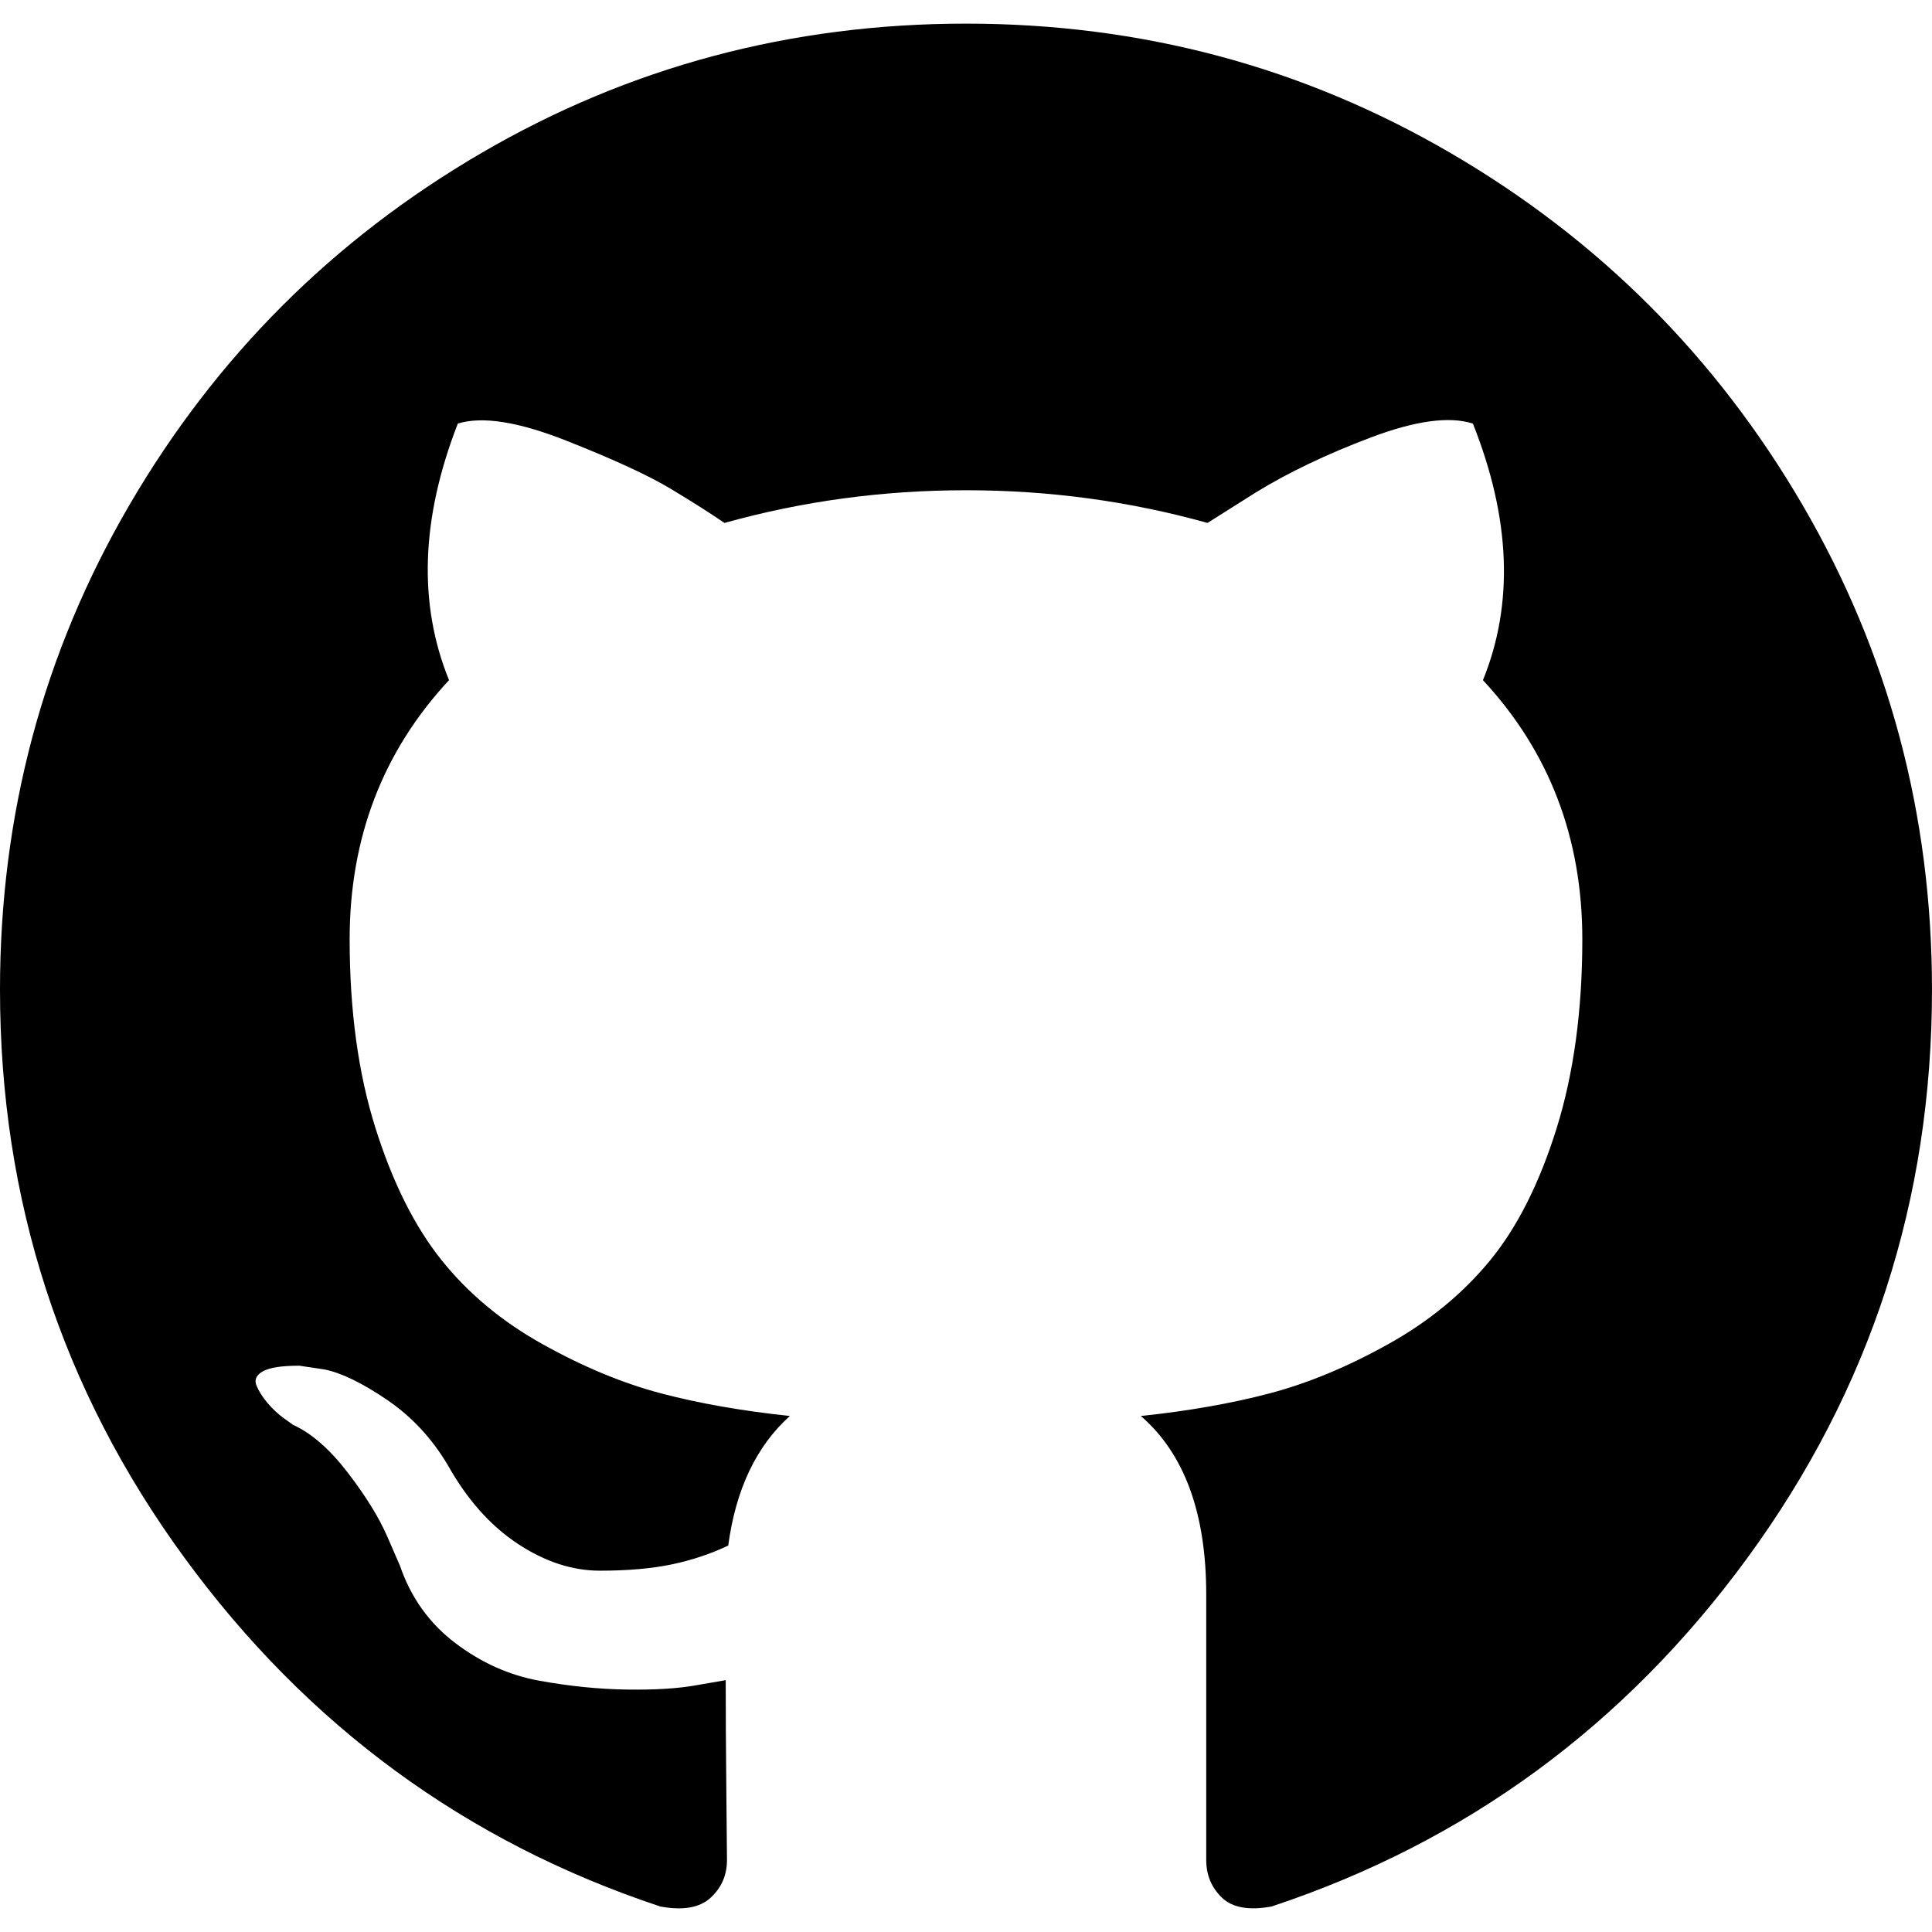
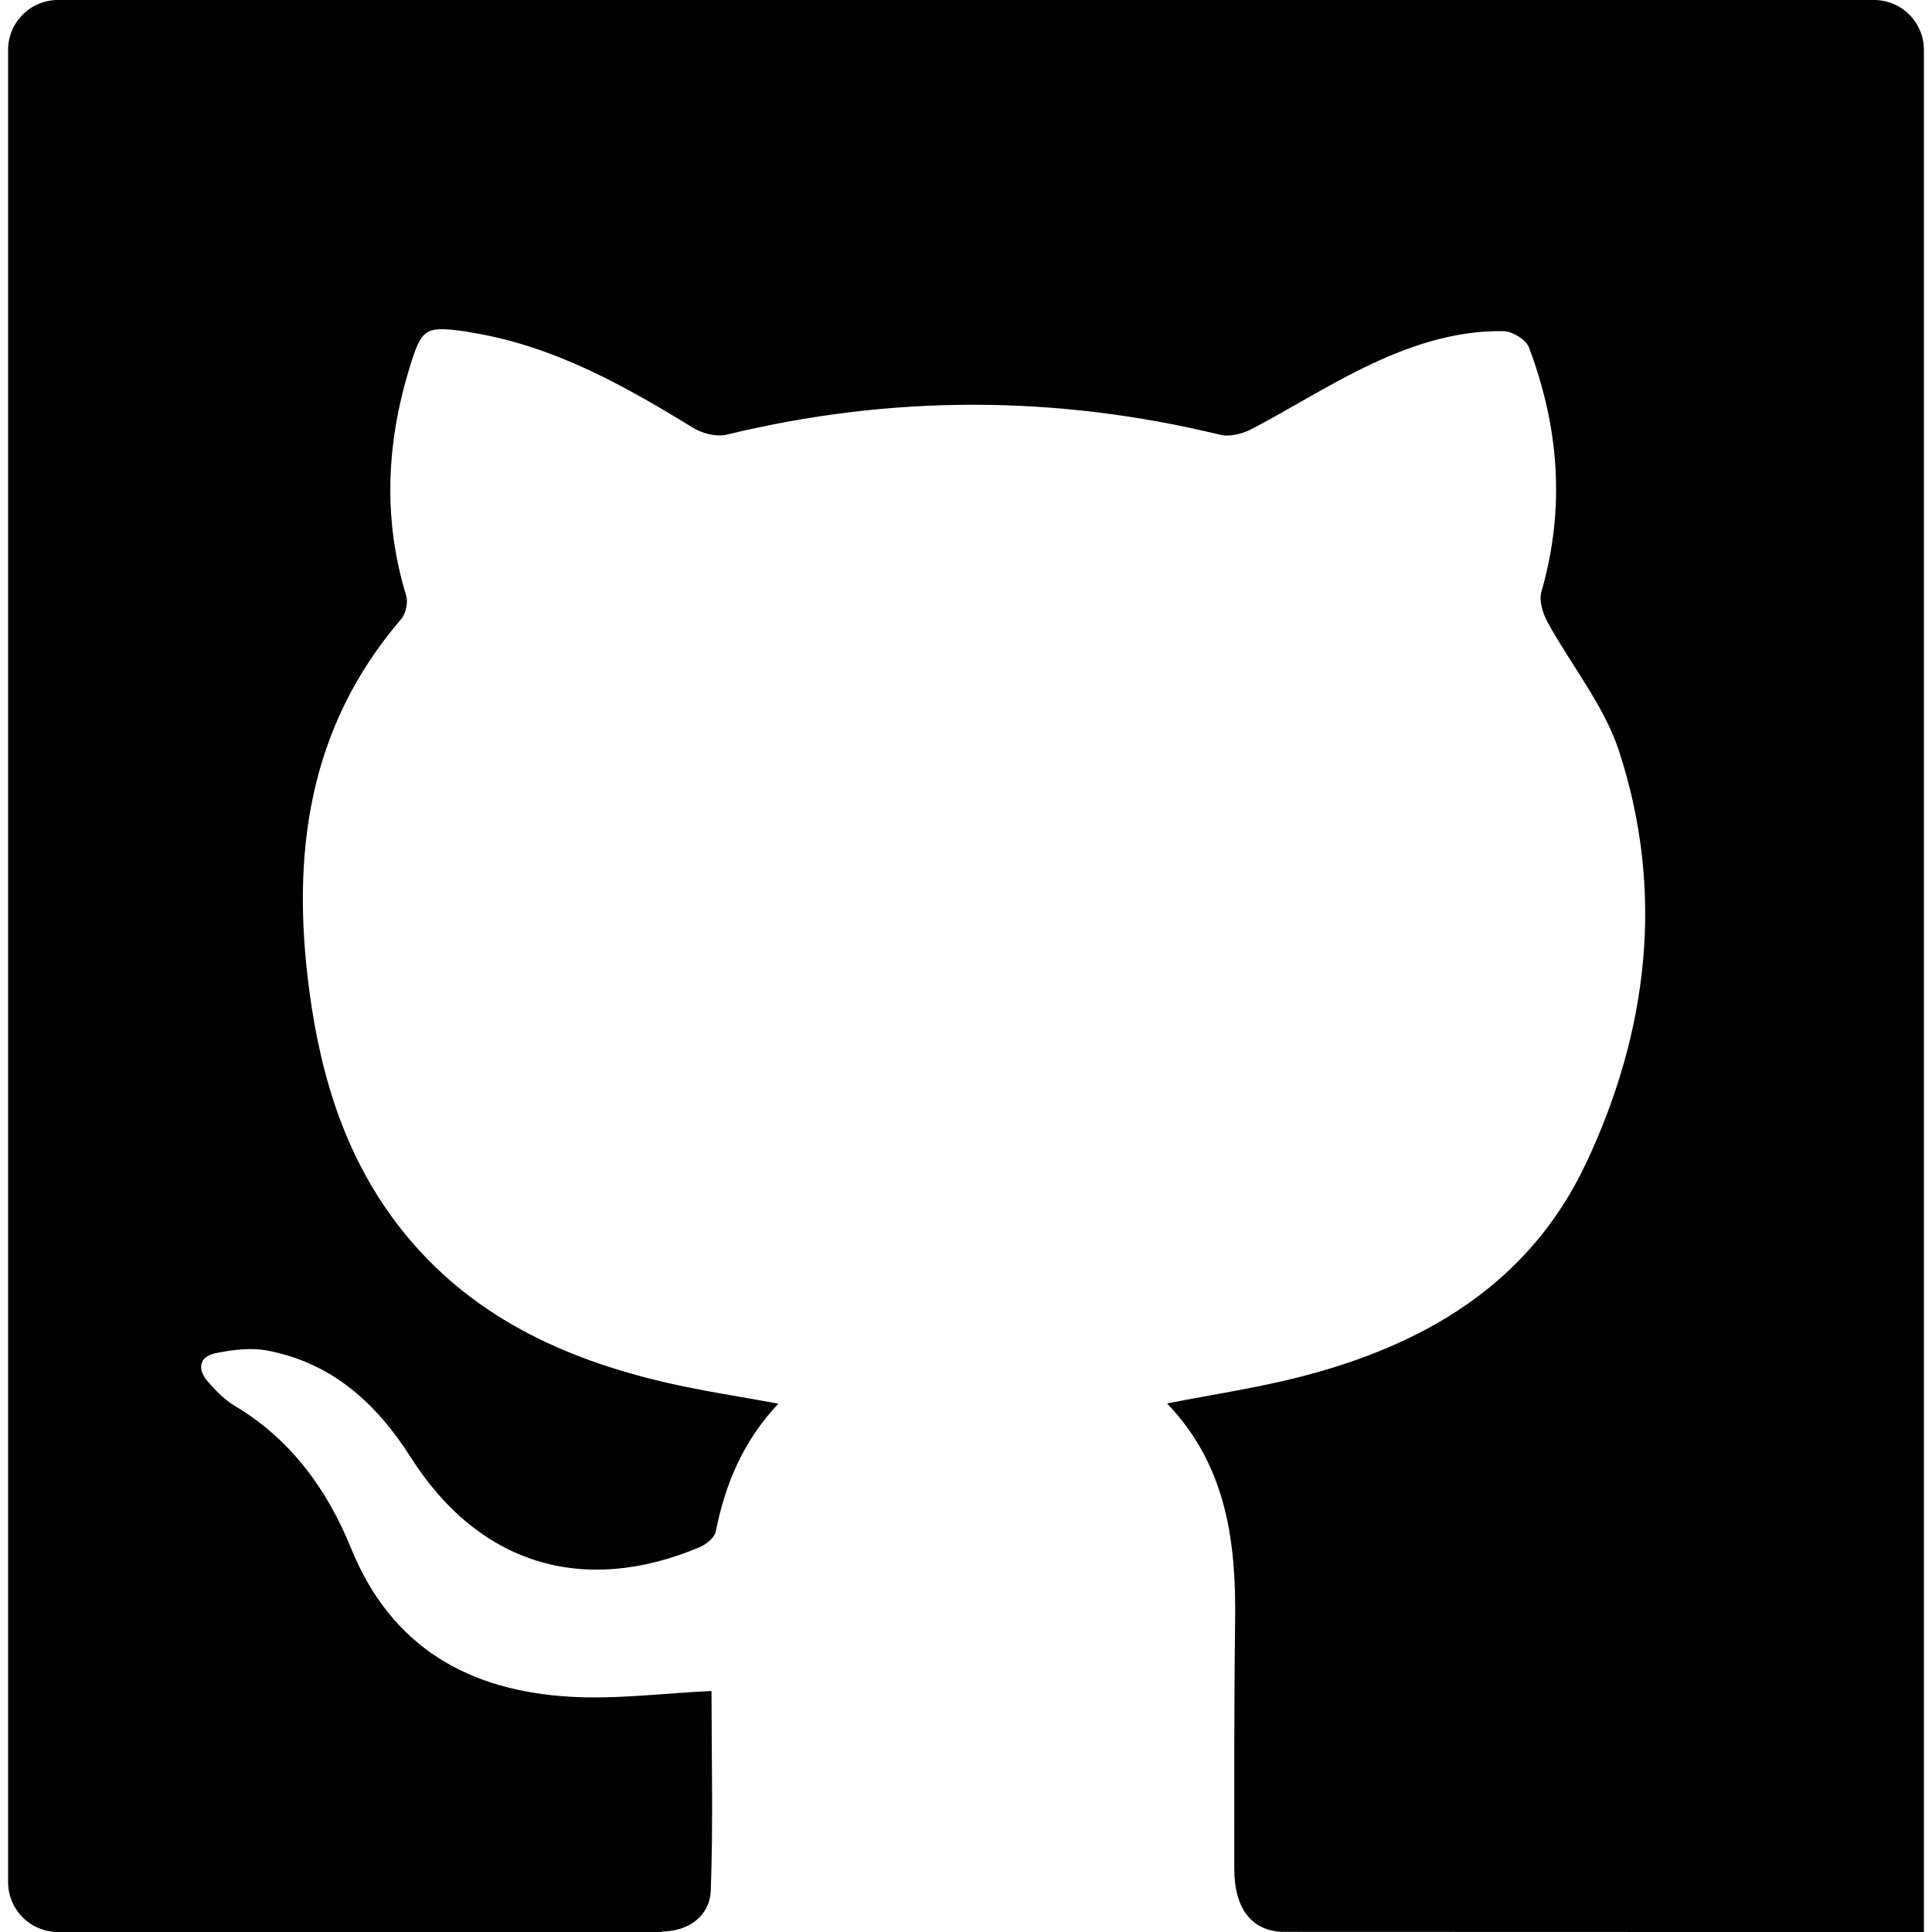
- <svg xmlns="http://www.w3.org/2000/svg" version="1.1" id="Capa_1" x="0px" y="0px" width="438.549px" height="438.549px" viewBox="0 0 438.549 438.549" style="enable-background:new 0 0 438.549 438.549;" xml:space="preserve">
+ <svg xmlns="http://www.w3.org/2000/svg" version="1.1" id="Capa_1" x="0px" y="0px" width="568.034px" height="568.034px" viewBox="0 0 568.034 568.034" style="enable-background:new 0 0 568.034 568.034;" xml:space="preserve">
  <g>
-     <path d="M409.132,114.573c-19.608-33.596-46.205-60.194-79.798-79.8C295.736,15.166,259.057,5.365,219.271,5.365   c-39.781,0-76.472,9.804-110.063,29.408c-33.596,19.605-60.192,46.204-79.8,79.8C9.803,148.168,0,184.854,0,224.63   c0,47.78,13.94,90.745,41.827,128.906c27.884,38.164,63.906,64.572,108.063,79.227c5.14,0.954,8.945,0.283,11.419-1.996   c2.475-2.282,3.711-5.14,3.711-8.562c0-0.571-0.049-5.708-0.144-15.417c-0.098-9.709-0.144-18.179-0.144-25.406l-6.567,1.136   c-4.187,0.767-9.469,1.092-15.846,1c-6.374-0.089-12.991-0.757-19.842-1.999c-6.854-1.231-13.229-4.086-19.13-8.559   c-5.898-4.473-10.085-10.328-12.56-17.556l-2.855-6.57c-1.903-4.374-4.899-9.233-8.992-14.559   c-4.093-5.331-8.232-8.945-12.419-10.848l-1.999-1.431c-1.332-0.951-2.568-2.098-3.711-3.429c-1.142-1.331-1.997-2.663-2.568-3.997   c-0.572-1.335-0.098-2.43,1.427-3.289c1.525-0.859,4.281-1.276,8.28-1.276l5.708,0.853c3.807,0.763,8.516,3.042,14.133,6.851   c5.614,3.806,10.229,8.754,13.846,14.842c4.38,7.806,9.657,13.754,15.846,17.847c6.184,4.093,12.419,6.136,18.699,6.136   c6.28,0,11.704-0.476,16.274-1.423c4.565-0.952,8.848-2.383,12.847-4.285c1.713-12.758,6.377-22.559,13.988-29.41   c-10.848-1.14-20.601-2.857-29.264-5.14c-8.658-2.286-17.605-5.996-26.835-11.14c-9.235-5.137-16.896-11.516-22.985-19.126   c-6.09-7.614-11.088-17.61-14.987-29.979c-3.901-12.374-5.852-26.648-5.852-42.826c0-23.035,7.52-42.637,22.557-58.817   c-7.044-17.318-6.379-36.732,1.997-58.24c5.52-1.715,13.706-0.428,24.554,3.853c10.85,4.283,18.794,7.952,23.84,10.994   c5.046,3.041,9.089,5.618,12.135,7.708c17.705-4.947,35.976-7.421,54.818-7.421s37.117,2.474,54.823,7.421l10.849-6.849   c7.419-4.57,16.18-8.758,26.262-12.565c10.088-3.805,17.802-4.853,23.134-3.138c8.562,21.509,9.325,40.922,2.279,58.24   c15.036,16.18,22.559,35.787,22.559,58.817c0,16.178-1.958,30.497-5.853,42.966c-3.9,12.471-8.941,22.457-15.125,29.979   c-6.191,7.521-13.901,13.85-23.131,18.986c-9.232,5.14-18.182,8.85-26.84,11.136c-8.662,2.286-18.415,4.004-29.263,5.146   c9.894,8.562,14.842,22.077,14.842,40.539v60.237c0,3.422,1.19,6.279,3.572,8.562c2.379,2.279,6.136,2.95,11.276,1.995   c44.163-14.653,80.185-41.062,108.068-79.226c27.88-38.161,41.825-81.126,41.825-128.906   C438.536,184.851,428.728,148.168,409.132,114.573z" />
+     <g>
+       <path d="M550.99,0H17.051C8.948,0,2.381,6.567,2.381,14.67v538.694c0,8.104,6.567,14.67,14.67,14.67h177.498v-0.129    c8.011-0.092,14.149-4.577,14.431-12.166c0.728-19.725,0.214-39.492,0.214-58.562c-14.296,0.667-27.944,2.473-41.438,1.695    c-29.762-1.714-52.632-14.413-64.493-43.556c-7.026-17.265-17.613-32.032-34.101-41.886c-3.079-1.842-5.771-4.554-8.127-7.308    c-3.079-3.592-2.503-7.282,2.362-8.268c4.908-0.998,10.27-1.695,15.11-0.79c19.009,3.568,32.154,15.49,42.216,31.347    c19.896,31.371,50.521,40.974,84.976,26.487c1.921-0.808,4.363-2.766,4.725-4.553c2.778-13.887,7.968-26.549,18.427-37.65    c-11.628-2.154-22.399-3.739-32.962-6.188c-30.417-7.038-57.742-19.7-77.724-44.848c-16.303-20.514-23.758-44.528-27.185-70.086    c-5.367-40.031-0.563-77.503,26.928-109.493c1.389-1.616,2.142-4.927,1.524-6.94c-6.885-22.497-5.833-44.805,0.991-67.051    c3.581-11.683,4.578-12.265,16.5-10.637c0.729,0.098,1.438,0.281,2.161,0.404c23.898,3.954,44.468,15.526,64.731,27.95    c2.724,1.671,6.873,2.711,9.866,1.983c48.397-11.744,96.702-11.695,145.093,0.043c2.809,0.679,6.561-0.288,9.247-1.695    c11.016-5.759,21.561-12.454,32.718-17.914c12.98-6.346,26.652-11.12,41.371-10.857c2.576,0.049,6.561,2.509,7.423,4.786    c8.856,23.464,10.723,47.375,3.666,71.794c-0.753,2.607,0.367,6.322,1.769,8.892c6.965,12.779,16.689,24.572,21.096,38.127    c13.434,41.316,8.538,82.229-9.749,121.06c-16.757,35.594-47.834,53.63-84.621,62.933c-12.424,3.14-25.153,5.049-38.556,7.681    c17.564,18.348,20.318,40.74,20.006,64.192c-0.324,24.192-0.238,48.391-0.251,72.589c-0.006,11.72,5.11,18.195,14.039,18.574    c-0.006,0.037,188.723,0.037,188.723,0.037V14.67C565.653,6.567,559.087,0,550.99,0z" />
+     </g>
  </g>
  <g>
</g>
  <g>
</g>
  <g>
</g>
  <g>
</g>
  <g>
</g>
  <g>
</g>
  <g>
</g>
  <g>
</g>
  <g>
</g>
  <g>
</g>
  <g>
</g>
  <g>
</g>
  <g>
</g>
  <g>
</g>
  <g>
</g>
</svg>
